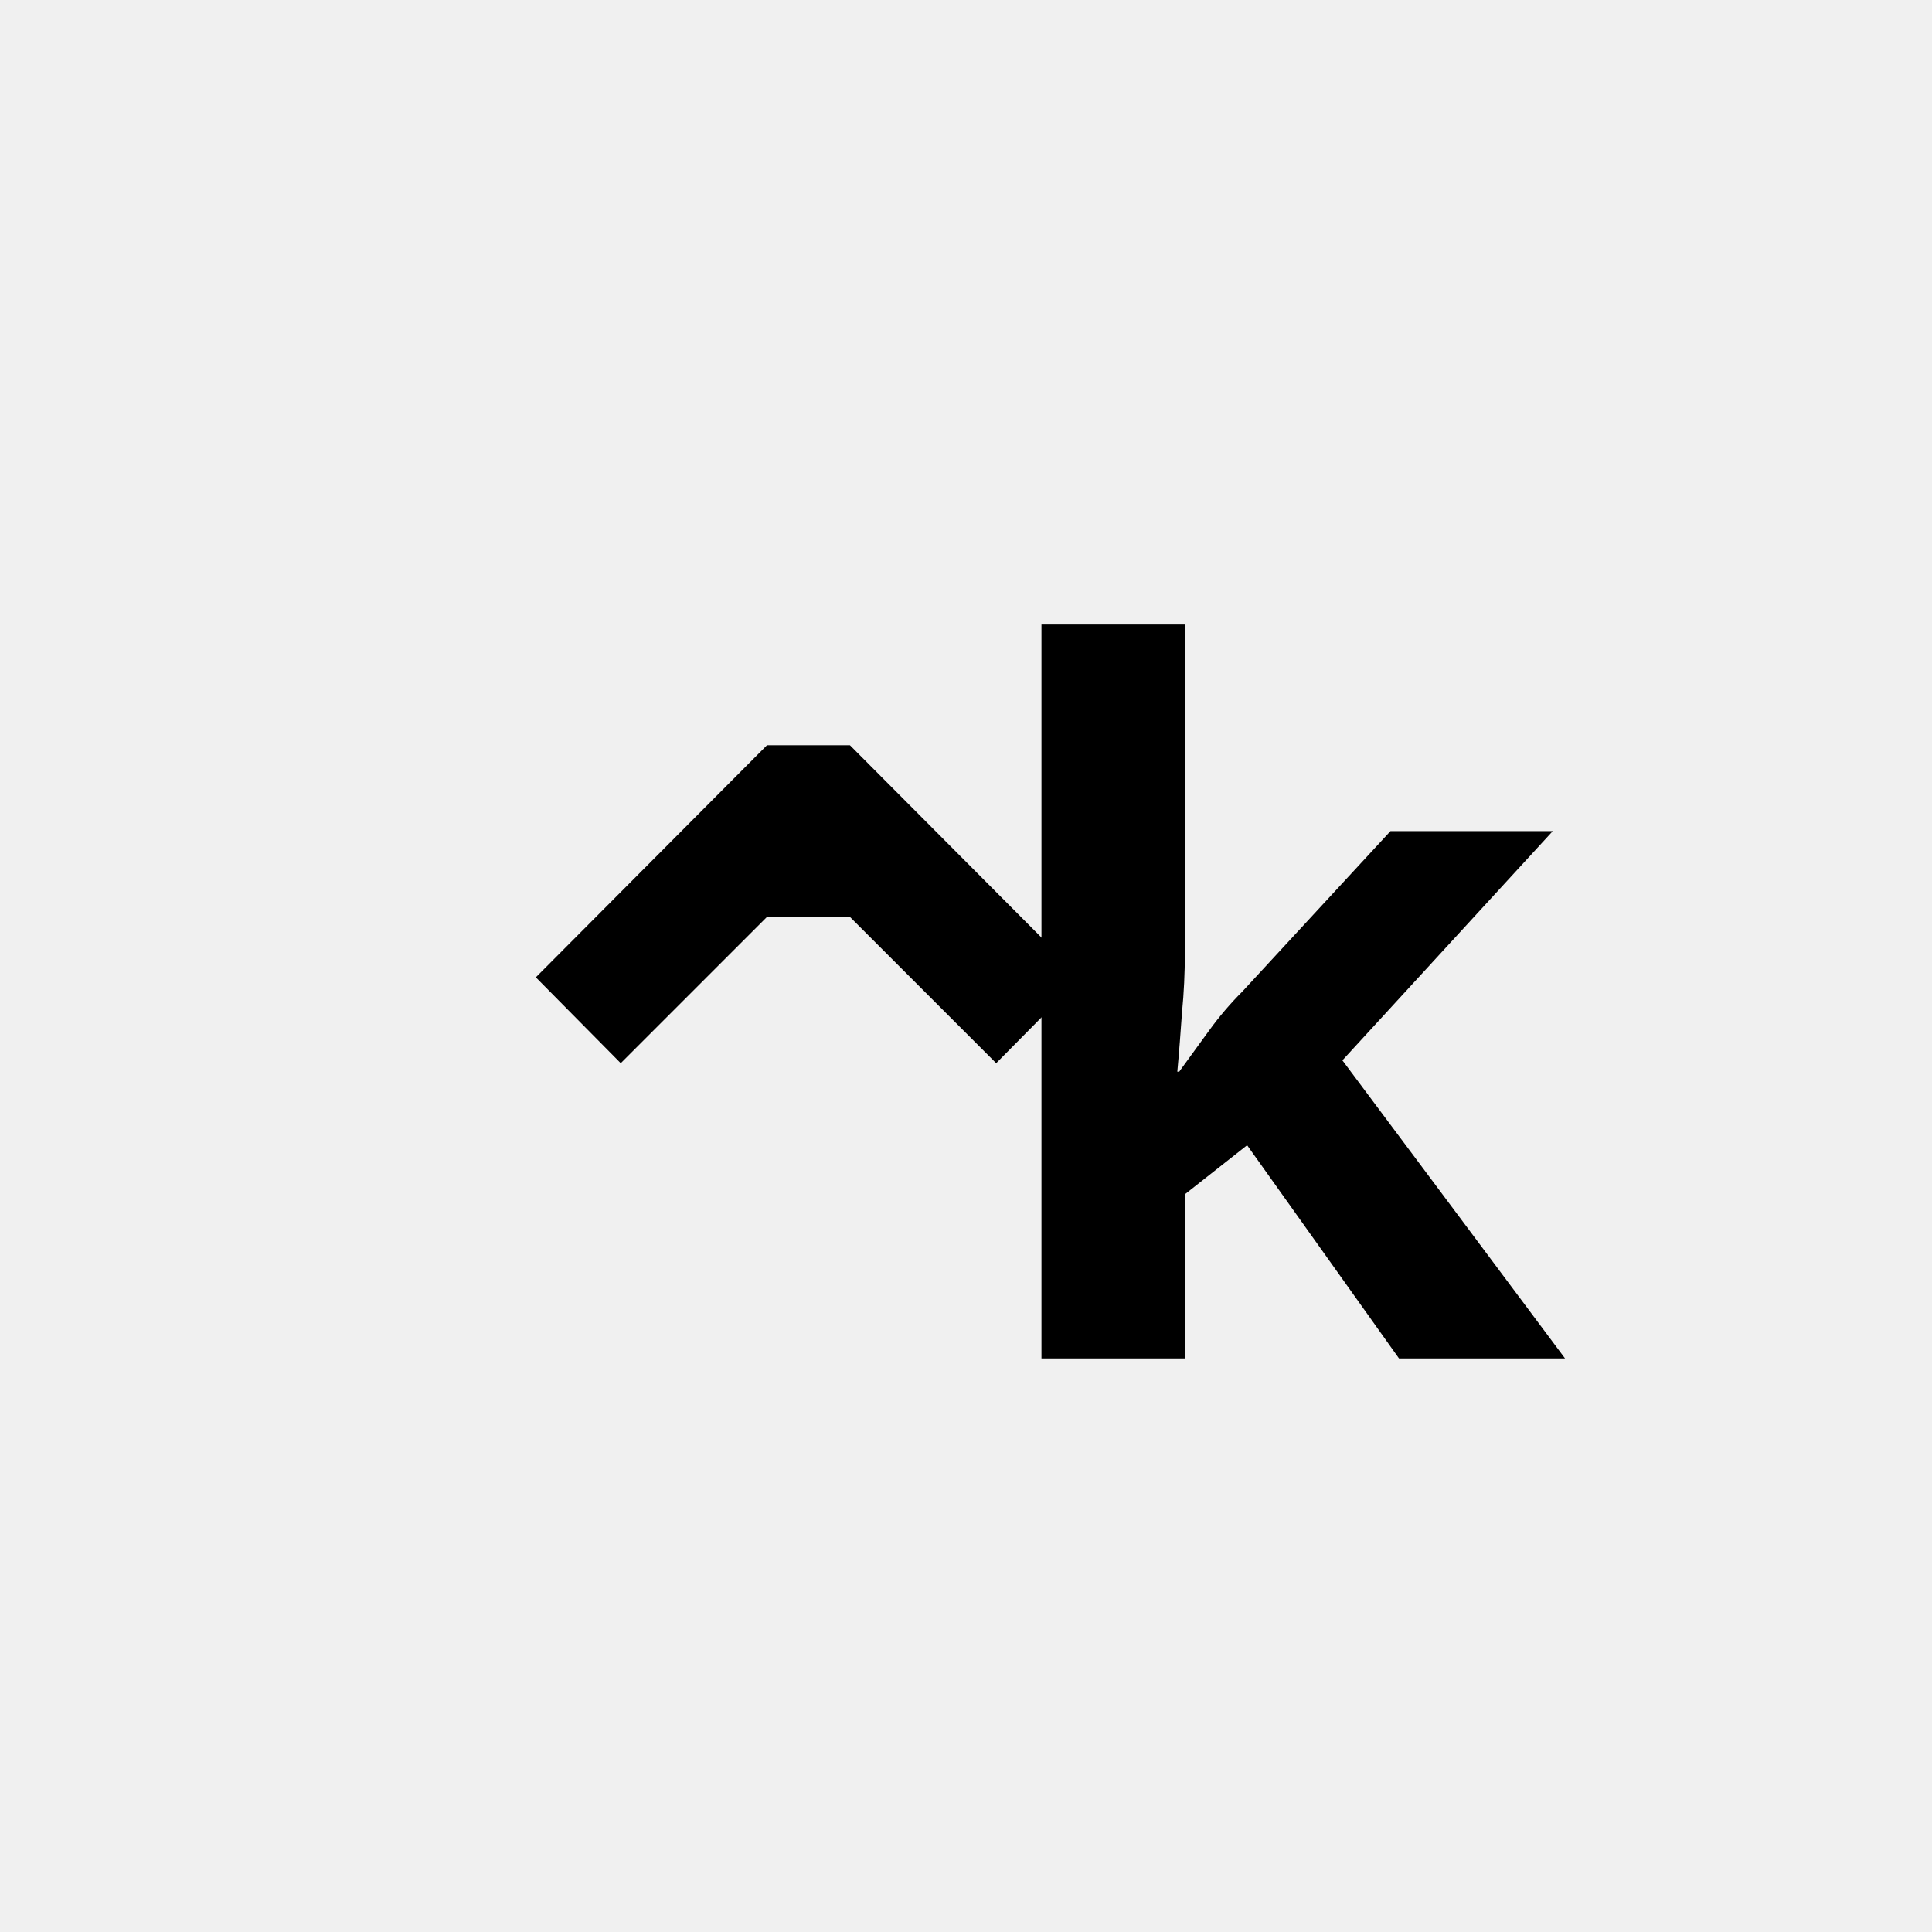
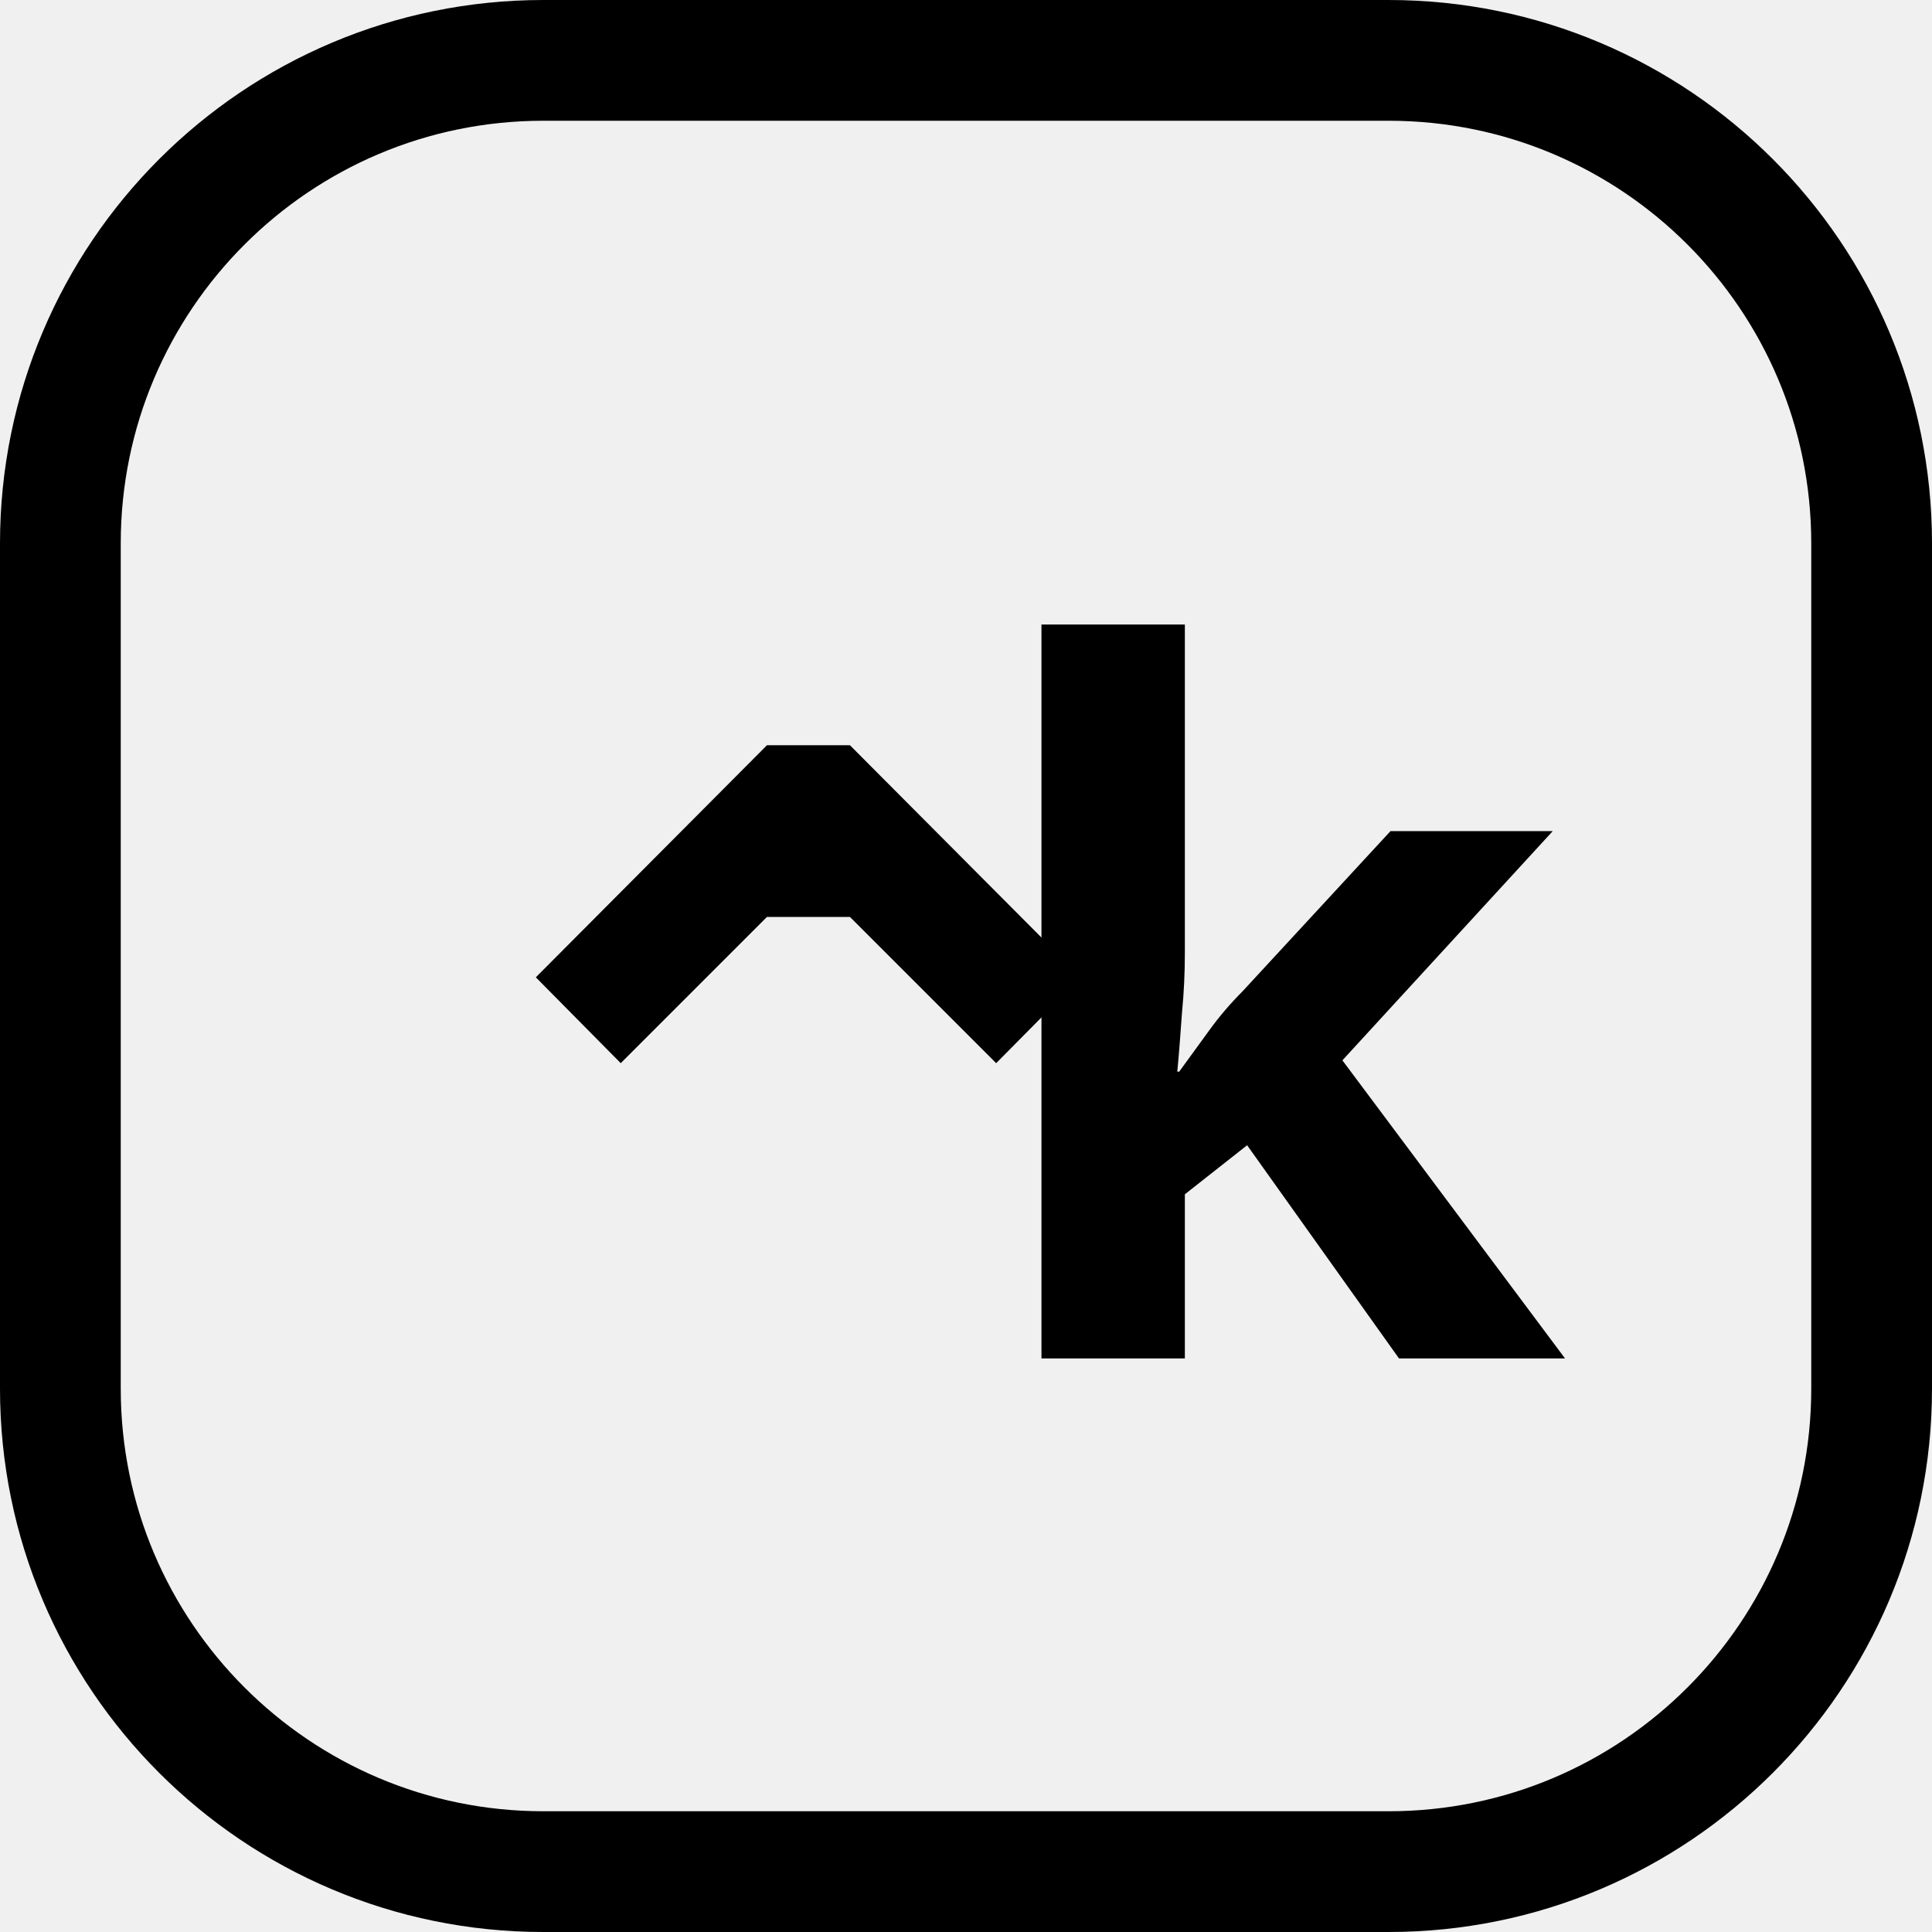
<svg xmlns="http://www.w3.org/2000/svg" viewBox="0 0 32 32">
  <style>
-     @media (prefers-color-scheme: light) {
-     .key-face { stroke: #5b5b66; }
-     .key-label { fill: #5b5b66; }
-     }
-     @media (prefers-color-scheme: dark) {
-     .key-face { stroke: #FFF; }
-     .key-label { fill: #FFF; }
-     }
+     :root { color-scheme: light dark; }
+     .icon { color: light-dark(#5b5b66, #fff); }
+     .key-face  { stroke: currentColor; fill: none; }
+     .key-label { fill:   currentColor; }
  </style>
-   <rect class="key-face" x="1" y="1" width="30" height="30" rx="8" stroke-width="2" fill="none" />
-   <text class="key-label" x="5" y="27" font-family="system-ui" font-size="20" font-weight="900" letter-spacing="0">⌃</text>
-   <text class="key-label" x="16" y="22.5" font-family="system-ui" font-size="16" font-weight="900" letter-spacing="0">k</text>
+   <g class="icon">
+     <rect class="key-face" x="1" y="1" width="30" height="30" rx="8" stroke-width="2" />
+     <text class="key-label" x="5" y="27" font-family="system-ui" font-size="20" font-weight="900">⌃</text>
+     <text class="key-label" x="16" y="22.5" font-family="system-ui" font-size="16" font-weight="900">k</text>
+   </g>
</svg>
